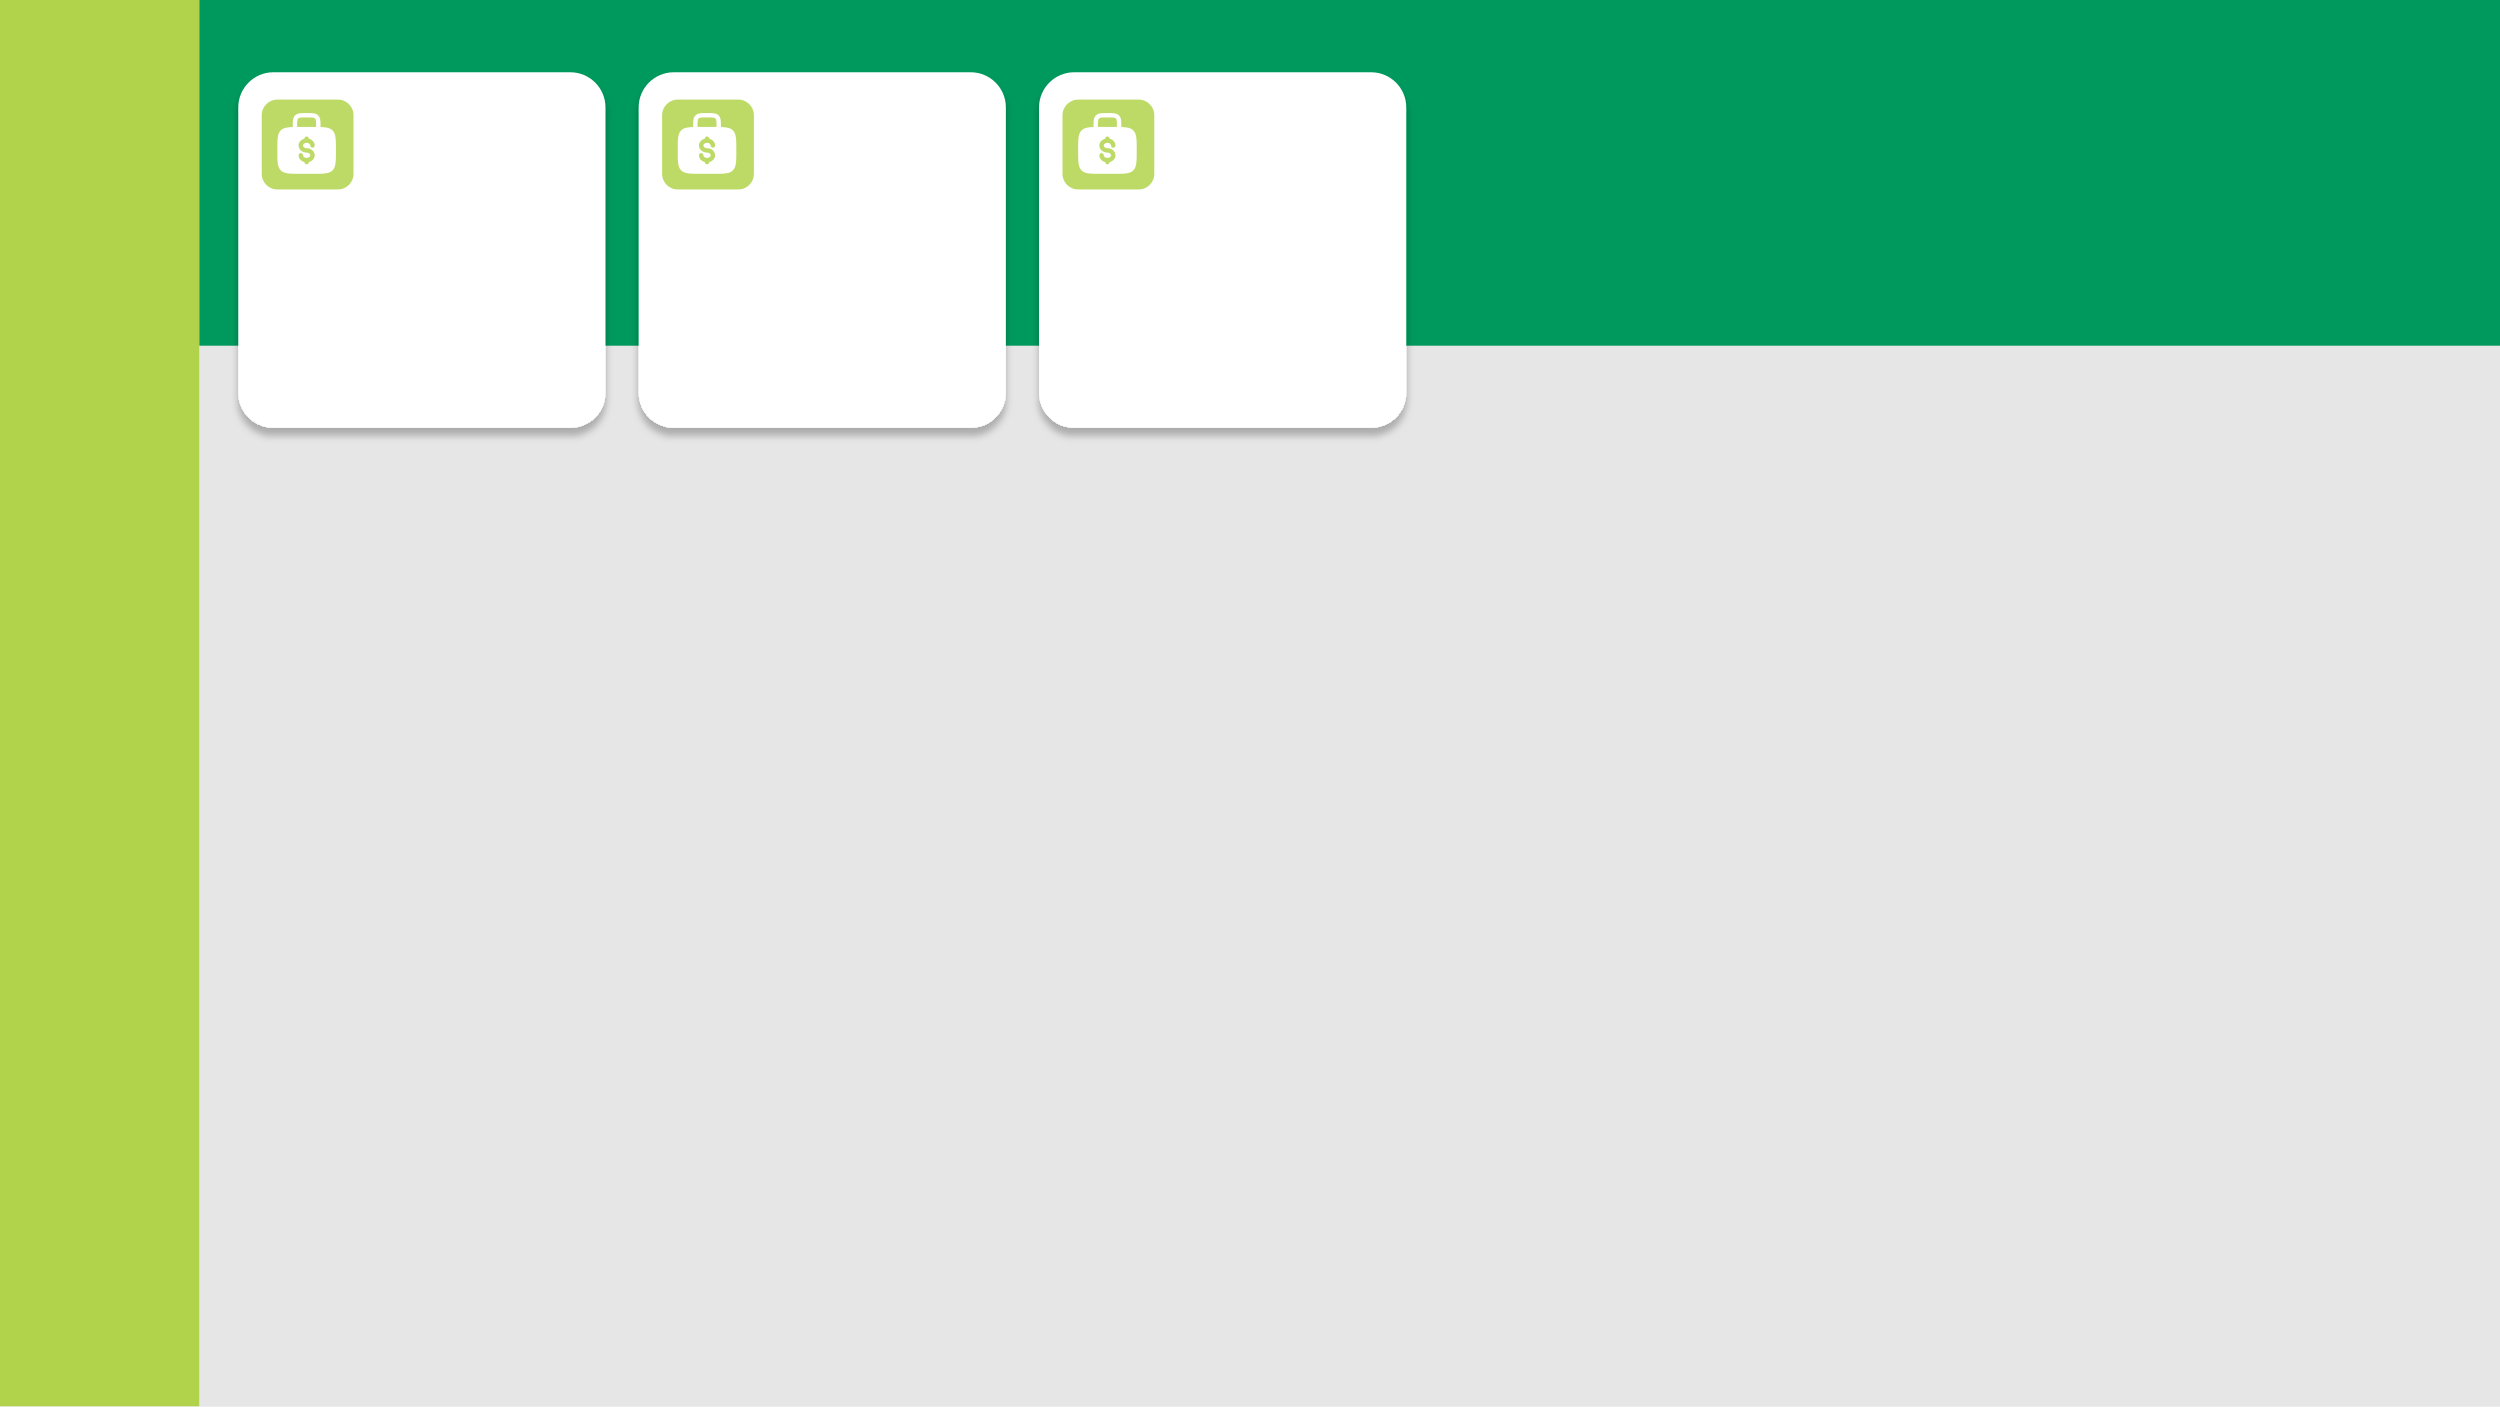
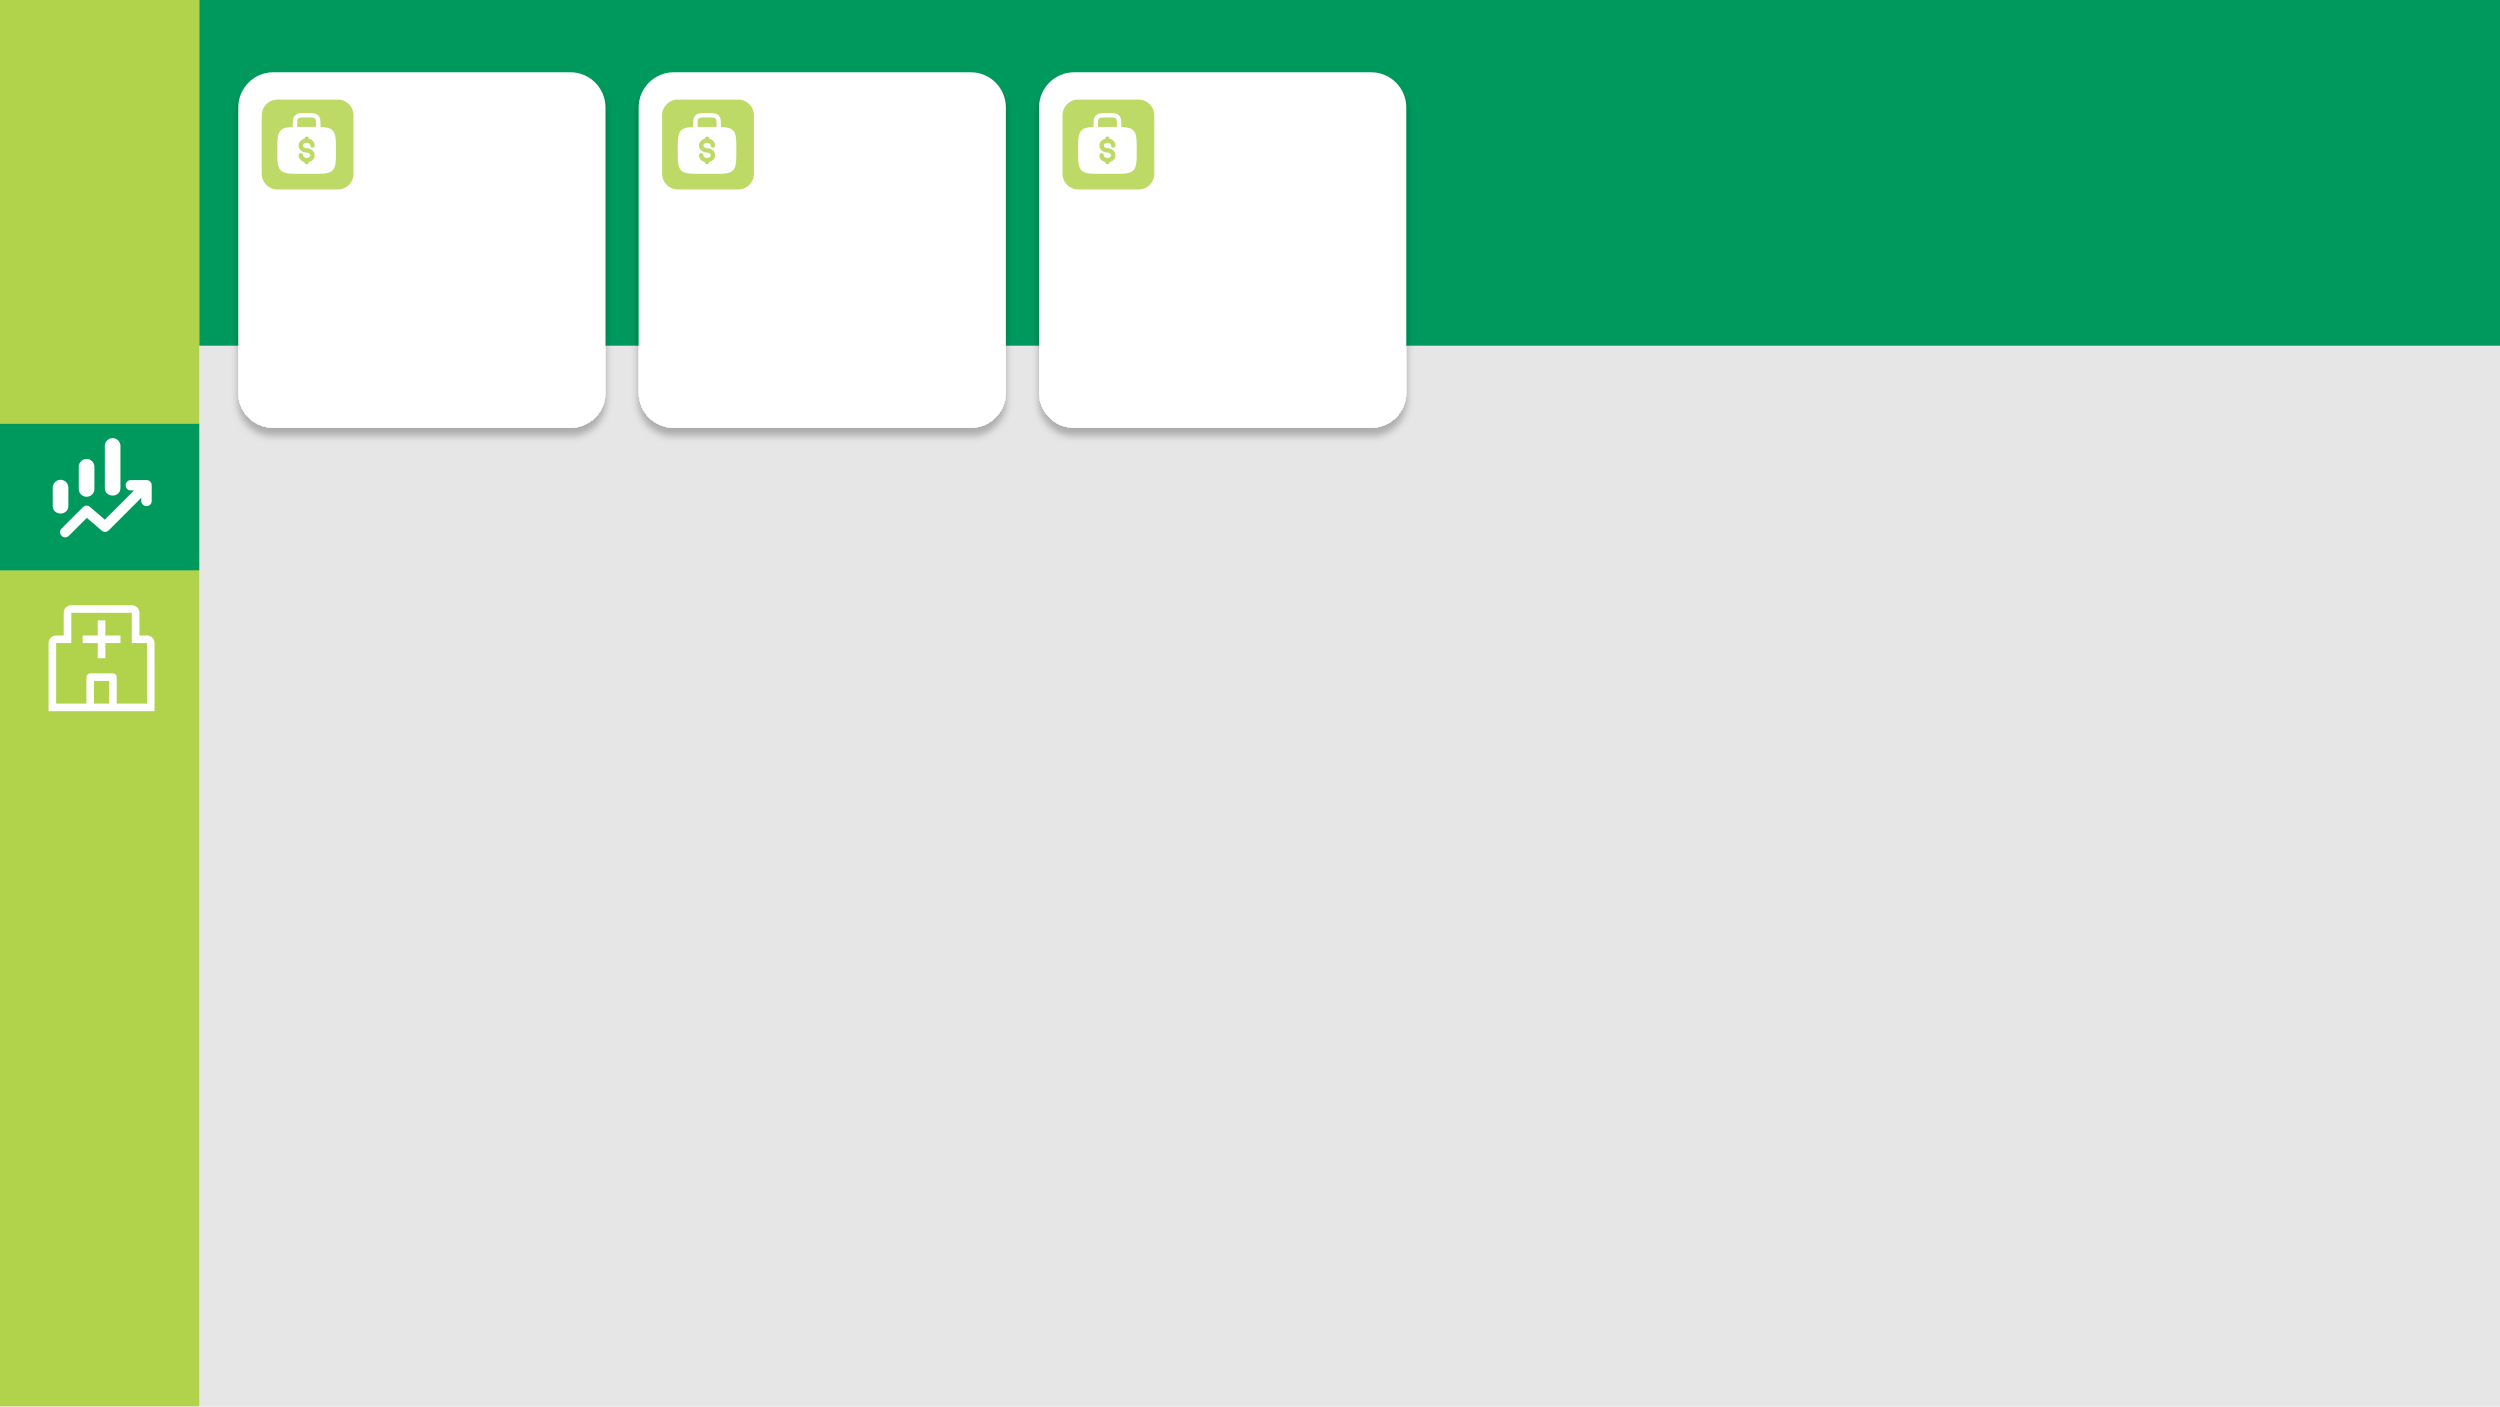
<svg xmlns="http://www.w3.org/2000/svg" width="1280" height="720" viewBox="0 0 1280 720" fill="none">
  <g clip-path="url(#clip0_42_58)">
    <rect width="1280" height="720" fill="#DCDBDB" fill-opacity="0.45" />
    <rect x="102" width="1178" height="177" fill="#00995D" />
    <rect width="102" height="720" fill="#B1D34B" />
    <g filter="url(#filter0_d_42_58)">
      <rect x="327" y="37" width="188" height="182" rx="18" fill="white" />
      <rect x="339" y="51" width="47" height="46" rx="8" fill="#B1D34B" fill-opacity="0.85" />
      <path fill-rule="evenodd" clip-rule="evenodd" d="M362.078 57.875H361.922C360.573 57.875 359.45 57.875 358.559 57.995C357.617 58.121 356.766 58.4 356.084 59.083C355.4 59.767 355.121 60.617 354.995 61.557C354.91 62.198 354.884 63.727 354.878 65.037C351.845 65.138 350.022 65.492 348.758 66.758C347 68.514 347 71.344 347 77C347 82.656 347 85.486 348.758 87.242C350.514 89 353.344 89 359 89H365C370.656 89 373.485 89 375.242 87.242C377 85.486 377 82.656 377 77C377 71.344 377 68.514 375.242 66.758C373.977 65.492 372.155 65.138 369.122 65.039C369.116 63.727 369.092 62.198 369.005 61.559C368.879 60.617 368.6 59.767 367.916 59.084C367.233 58.4 366.383 58.121 365.441 57.995C364.55 57.875 363.425 57.875 362.078 57.875ZM366.872 65.003C366.865 63.733 366.844 62.366 366.776 61.858C366.681 61.166 366.521 60.869 366.326 60.674C366.131 60.479 365.834 60.319 365.141 60.224C364.418 60.128 363.446 60.125 362 60.125C360.554 60.125 359.582 60.128 358.858 60.225C358.166 60.319 357.869 60.479 357.674 60.675C357.479 60.87 357.318 61.166 357.224 61.858C357.156 62.367 357.134 63.733 357.128 65.003C357.714 65 358.34 65 359 65H365C365.662 65 366.285 65 366.872 65.003ZM362 69.875C362.298 69.875 362.585 69.993 362.795 70.204C363.006 70.415 363.125 70.702 363.125 71V71.015C364.758 71.426 366.125 72.715 366.125 74.499C366.125 74.798 366.006 75.084 365.795 75.295C365.585 75.506 365.298 75.624 365 75.624C364.702 75.624 364.415 75.506 364.205 75.295C363.994 75.084 363.875 74.798 363.875 74.499C363.875 73.924 363.236 73.126 362 73.126C360.764 73.126 360.125 73.924 360.125 74.499C360.125 75.076 360.764 75.875 362 75.875C364.077 75.875 366.125 77.315 366.125 79.501C366.125 81.285 364.758 82.573 363.125 82.985V83C363.125 83.298 363.006 83.585 362.795 83.796C362.585 84.007 362.298 84.125 362 84.125C361.702 84.125 361.415 84.007 361.205 83.796C360.994 83.585 360.875 83.298 360.875 83V82.985C359.241 82.574 357.875 81.285 357.875 79.501C357.875 79.202 357.994 78.916 358.205 78.705C358.415 78.494 358.702 78.376 359 78.376C359.298 78.376 359.585 78.494 359.795 78.705C360.006 78.916 360.125 79.202 360.125 79.501C360.125 80.076 360.764 80.874 362 80.874C363.236 80.874 363.875 80.076 363.875 79.501C363.875 78.924 363.236 78.125 362 78.125C359.922 78.125 357.875 76.685 357.875 74.499C357.875 72.715 359.241 71.426 360.875 71.015V71C360.875 70.702 360.994 70.415 361.205 70.204C361.415 69.993 361.702 69.875 362 69.875Z" fill="white" />
    </g>
    <g filter="url(#filter1_d_42_58)">
      <rect x="532" y="37" width="188" height="182" rx="18" fill="white" />
      <rect x="544" y="51" width="47" height="46" rx="8" fill="#B1D34B" fill-opacity="0.85" />
      <path fill-rule="evenodd" clip-rule="evenodd" d="M567.078 57.875H566.922C565.573 57.875 564.45 57.875 563.559 57.995C562.617 58.121 561.766 58.4 561.084 59.083C560.4 59.767 560.121 60.617 559.995 61.557C559.91 62.198 559.884 63.727 559.878 65.037C556.845 65.138 555.022 65.492 553.758 66.758C552 68.514 552 71.344 552 77C552 82.656 552 85.486 553.758 87.242C555.514 89 558.344 89 564 89H570C575.656 89 578.485 89 580.242 87.242C582 85.486 582 82.656 582 77C582 71.344 582 68.514 580.242 66.758C578.977 65.492 577.155 65.138 574.122 65.039C574.116 63.727 574.092 62.198 574.005 61.559C573.879 60.617 573.6 59.767 572.916 59.084C572.233 58.4 571.383 58.121 570.441 57.995C569.55 57.875 568.425 57.875 567.078 57.875ZM571.872 65.003C571.865 63.733 571.844 62.366 571.776 61.858C571.681 61.166 571.521 60.869 571.326 60.674C571.131 60.479 570.834 60.319 570.141 60.224C569.418 60.128 568.446 60.125 567 60.125C565.554 60.125 564.582 60.128 563.858 60.225C563.166 60.319 562.869 60.479 562.674 60.675C562.479 60.87 562.318 61.166 562.224 61.858C562.156 62.367 562.134 63.733 562.128 65.003C562.714 65 563.34 65 564 65H570C570.662 65 571.285 65 571.872 65.003ZM567 69.875C567.298 69.875 567.585 69.993 567.795 70.204C568.006 70.415 568.125 70.702 568.125 71V71.015C569.758 71.426 571.125 72.715 571.125 74.499C571.125 74.798 571.006 75.084 570.795 75.295C570.585 75.506 570.298 75.624 570 75.624C569.702 75.624 569.415 75.506 569.205 75.295C568.994 75.084 568.875 74.798 568.875 74.499C568.875 73.924 568.236 73.126 567 73.126C565.764 73.126 565.125 73.924 565.125 74.499C565.125 75.076 565.764 75.875 567 75.875C569.077 75.875 571.125 77.315 571.125 79.501C571.125 81.285 569.758 82.573 568.125 82.985V83C568.125 83.298 568.006 83.585 567.795 83.796C567.585 84.007 567.298 84.125 567 84.125C566.702 84.125 566.415 84.007 566.205 83.796C565.994 83.585 565.875 83.298 565.875 83V82.985C564.241 82.574 562.875 81.285 562.875 79.501C562.875 79.202 562.994 78.916 563.205 78.705C563.415 78.494 563.702 78.376 564 78.376C564.298 78.376 564.585 78.494 564.795 78.705C565.006 78.916 565.125 79.202 565.125 79.501C565.125 80.076 565.764 80.874 567 80.874C568.236 80.874 568.875 80.076 568.875 79.501C568.875 78.924 568.236 78.125 567 78.125C564.922 78.125 562.875 76.685 562.875 74.499C562.875 72.715 564.241 71.426 565.875 71.015V71C565.875 70.702 565.994 70.415 566.205 70.204C566.415 69.993 566.702 69.875 567 69.875Z" fill="white" />
    </g>
    <g filter="url(#filter2_d_42_58)">
      <rect x="122" y="37" width="188" height="182" rx="18" fill="white" />
      <rect x="134" y="51" width="47" height="46" rx="8" fill="#B1D34B" fill-opacity="0.85" />
      <path fill-rule="evenodd" clip-rule="evenodd" d="M157.078 57.875H156.922C155.573 57.875 154.45 57.875 153.559 57.995C152.617 58.121 151.766 58.4 151.084 59.083C150.4 59.767 150.121 60.617 149.995 61.557C149.91 62.198 149.884 63.727 149.878 65.037C146.845 65.138 145.022 65.492 143.758 66.758C142 68.514 142 71.344 142 77C142 82.656 142 85.486 143.758 87.242C145.514 89 148.344 89 154 89H160C165.656 89 168.485 89 170.242 87.242C172 85.486 172 82.656 172 77C172 71.344 172 68.514 170.242 66.758C168.977 65.492 167.155 65.138 164.122 65.039C164.116 63.727 164.092 62.198 164.005 61.559C163.879 60.617 163.6 59.767 162.916 59.084C162.233 58.4 161.383 58.121 160.441 57.995C159.55 57.875 158.425 57.875 157.078 57.875ZM161.872 65.003C161.865 63.733 161.844 62.366 161.776 61.858C161.681 61.166 161.521 60.869 161.326 60.674C161.131 60.479 160.834 60.319 160.141 60.224C159.418 60.128 158.446 60.125 157 60.125C155.554 60.125 154.582 60.128 153.858 60.225C153.166 60.319 152.869 60.479 152.674 60.675C152.479 60.87 152.318 61.166 152.224 61.858C152.156 62.367 152.134 63.733 152.128 65.003C152.714 65 153.34 65 154 65H160C160.662 65 161.285 65 161.872 65.003ZM157 69.875C157.298 69.875 157.585 69.993 157.795 70.204C158.006 70.415 158.125 70.702 158.125 71V71.015C159.758 71.426 161.125 72.715 161.125 74.499C161.125 74.798 161.006 75.084 160.795 75.295C160.585 75.506 160.298 75.624 160 75.624C159.702 75.624 159.415 75.506 159.205 75.295C158.994 75.084 158.875 74.798 158.875 74.499C158.875 73.924 158.236 73.126 157 73.126C155.764 73.126 155.125 73.924 155.125 74.499C155.125 75.076 155.764 75.875 157 75.875C159.077 75.875 161.125 77.315 161.125 79.501C161.125 81.285 159.758 82.573 158.125 82.985V83C158.125 83.298 158.006 83.585 157.795 83.796C157.585 84.007 157.298 84.125 157 84.125C156.702 84.125 156.415 84.007 156.205 83.796C155.994 83.585 155.875 83.298 155.875 83V82.985C154.241 82.574 152.875 81.285 152.875 79.501C152.875 79.202 152.994 78.916 153.205 78.705C153.415 78.494 153.702 78.376 154 78.376C154.298 78.376 154.585 78.494 154.795 78.705C155.006 78.916 155.125 79.202 155.125 79.501C155.125 80.076 155.764 80.874 157 80.874C158.236 80.874 158.875 80.076 158.875 79.501C158.875 78.924 158.236 78.125 157 78.125C154.922 78.125 152.875 76.685 152.875 74.499C152.875 72.715 154.241 71.426 155.875 71.015V71C155.875 70.702 155.994 70.415 156.205 70.204C156.415 69.993 156.702 69.875 157 69.875Z" fill="white" />
    </g>
+     <rect y="217" width="102" height="75" fill="#00995D" />
+     <path d="M40.333 250.333V239C40.333 237.889 40.723 236.945 41.501 236.168C42.28 235.391 43.224 235.002 44.333 235C45.443 234.998 46.388 235.388 47.168 236.168C47.948 236.948 48.337 237.892 48.333 239V250.333C48.333 251.444 47.945 252.389 47.168 253.168C46.391 253.947 45.446 254.335 44.333 254.333C43.22 254.332 42.276 253.943 41.501 253.168C40.726 252.393 40.337 251.448 40.333 250.333ZM53.667 249.733V228.333C53.667 227.222 54.056 226.278 54.835 225.501C55.613 224.724 56.557 224.335 57.667 224.333C58.776 224.332 59.721 224.721 60.501 225.501C61.282 226.282 61.67 227.226 61.667 228.333V249.733C61.667 251.067 61.256 252.067 60.435 252.733C59.613 253.4 58.691 253.733 57.667 253.733C56.643 253.733 55.721 253.4 54.901 252.733C54.082 252.067 53.67 251.067 53.667 249.733ZM27 258.933V249.667C27 248.556 27.389 247.612 28.168 246.835C28.947 246.058 29.891 245.668 31 245.667C32.109 245.665 33.054 246.054 33.835 246.835C34.615 247.615 35.004 248.559 35 249.667V258.933C35 260.267 34.589 261.267 33.768 261.933C32.947 262.6 32.024 262.933 31 262.933C29.976 262.933 29.054 262.6 28.235 261.933C27.415 261.267 27.004 260.267 27 258.933ZM33.4 275.133C32.244 275.133 31.433 274.589 30.965 273.501C30.498 272.413 30.687 271.446 31.533 270.6L42.467 259.667C42.956 259.178 43.545 258.911 44.235 258.867C44.924 258.822 45.535 259.044 46.067 259.533L53.667 266.067L68.6 251.133H67C66.244 251.133 65.612 250.877 65.101 250.365C64.591 249.853 64.335 249.22 64.333 248.467C64.332 247.713 64.588 247.08 65.101 246.568C65.615 246.056 66.248 245.8 67 245.8H75C75.756 245.8 76.389 246.056 76.901 246.568C77.413 247.08 77.668 247.713 77.667 248.467V256.467C77.667 257.222 77.411 257.856 76.899 258.368C76.387 258.88 75.754 259.135 75 259.133C74.246 259.132 73.613 258.876 73.101 258.365C72.589 257.855 72.333 257.222 72.333 256.467V254.867L55.667 271.533C55.178 272.022 54.588 272.289 53.899 272.333C53.209 272.378 52.598 272.156 52.067 271.667L44.467 265.133L35.267 274.333C35.044 274.556 34.767 274.745 34.435 274.901C34.102 275.058 33.757 275.135 33.4 275.133Z" fill="white" />
+     <path d="M61.688 325.375H53.938V317.625H50.062V325.375H42.312V329.25H50.062V337H53.938V329.25H61.688V325.375Z" fill="white" />
+     <path d="M75.25 325.375H71.375V313.75C71.375 312.722 70.967 311.737 70.24 311.01C69.513 310.283 68.528 309.875 67.5 309.875H36.5C35.472 309.875 34.487 310.283 33.76 311.01C33.033 311.737 32.625 312.722 32.625 313.75V325.375H28.75C27.722 325.375 26.737 325.783 26.01 326.51C25.283 327.237 24.875 328.222 24.875 329.25V364.125H79.125V329.25C79.125 328.222 78.717 327.237 77.99 326.51C77.263 325.783 76.278 325.375 75.25 325.375ZM48.125 360.25V348.625H55.875V360.25H48.125ZM59.75 360.25V346.688C59.75 346.174 59.546 345.681 59.182 345.317C58.819 344.954 58.326 344.75 57.812 344.75H46.188C45.674 344.75 45.181 344.954 44.818 345.317C44.454 345.681 44.25 346.174 44.25 346.688V360.25H28.75V329.25H36.5V313.75H67.5V329.25H75.25V360.25H59.75Z" fill="white" />
  </g>
  <defs>
    <filter id="filter0_d_42_58" x="323" y="37" width="196" height="190" filterUnits="userSpaceOnUse" color-interpolation-filters="sRGB">
      <feFlood flood-opacity="0" result="BackgroundImageFix" />
      <feColorMatrix in="SourceAlpha" type="matrix" values="0 0 0 0 0 0 0 0 0 0 0 0 0 0 0 0 0 0 127 0" result="hardAlpha" />
      <feOffset dy="4" />
      <feGaussianBlur stdDeviation="2" />
      <feComposite in2="hardAlpha" operator="out" />
      <feColorMatrix type="matrix" values="0 0 0 0 0 0 0 0 0 0 0 0 0 0 0 0 0 0 0.25 0" />
      <feBlend mode="normal" in2="BackgroundImageFix" result="effect1_dropShadow_42_58" />
      <feBlend mode="normal" in="SourceGraphic" in2="effect1_dropShadow_42_58" result="shape" />
    </filter>
    <filter id="filter1_d_42_58" x="528" y="37" width="196" height="190" filterUnits="userSpaceOnUse" color-interpolation-filters="sRGB">
      <feFlood flood-opacity="0" result="BackgroundImageFix" />
      <feColorMatrix in="SourceAlpha" type="matrix" values="0 0 0 0 0 0 0 0 0 0 0 0 0 0 0 0 0 0 127 0" result="hardAlpha" />
      <feOffset dy="4" />
      <feGaussianBlur stdDeviation="2" />
      <feComposite in2="hardAlpha" operator="out" />
      <feColorMatrix type="matrix" values="0 0 0 0 0 0 0 0 0 0 0 0 0 0 0 0 0 0 0.25 0" />
      <feBlend mode="normal" in2="BackgroundImageFix" result="effect1_dropShadow_42_58" />
      <feBlend mode="normal" in="SourceGraphic" in2="effect1_dropShadow_42_58" result="shape" />
    </filter>
    <filter id="filter2_d_42_58" x="118" y="37" width="196" height="190" filterUnits="userSpaceOnUse" color-interpolation-filters="sRGB">
      <feFlood flood-opacity="0" result="BackgroundImageFix" />
      <feColorMatrix in="SourceAlpha" type="matrix" values="0 0 0 0 0 0 0 0 0 0 0 0 0 0 0 0 0 0 127 0" result="hardAlpha" />
      <feOffset dy="4" />
      <feGaussianBlur stdDeviation="2" />
      <feComposite in2="hardAlpha" operator="out" />
      <feColorMatrix type="matrix" values="0 0 0 0 0 0 0 0 0 0 0 0 0 0 0 0 0 0 0.25 0" />
      <feBlend mode="normal" in2="BackgroundImageFix" result="effect1_dropShadow_42_58" />
      <feBlend mode="normal" in="SourceGraphic" in2="effect1_dropShadow_42_58" result="shape" />
    </filter>
    <clipPath id="clip0_42_58">
      <rect width="1280" height="720" fill="white" />
    </clipPath>
  </defs>
</svg>
